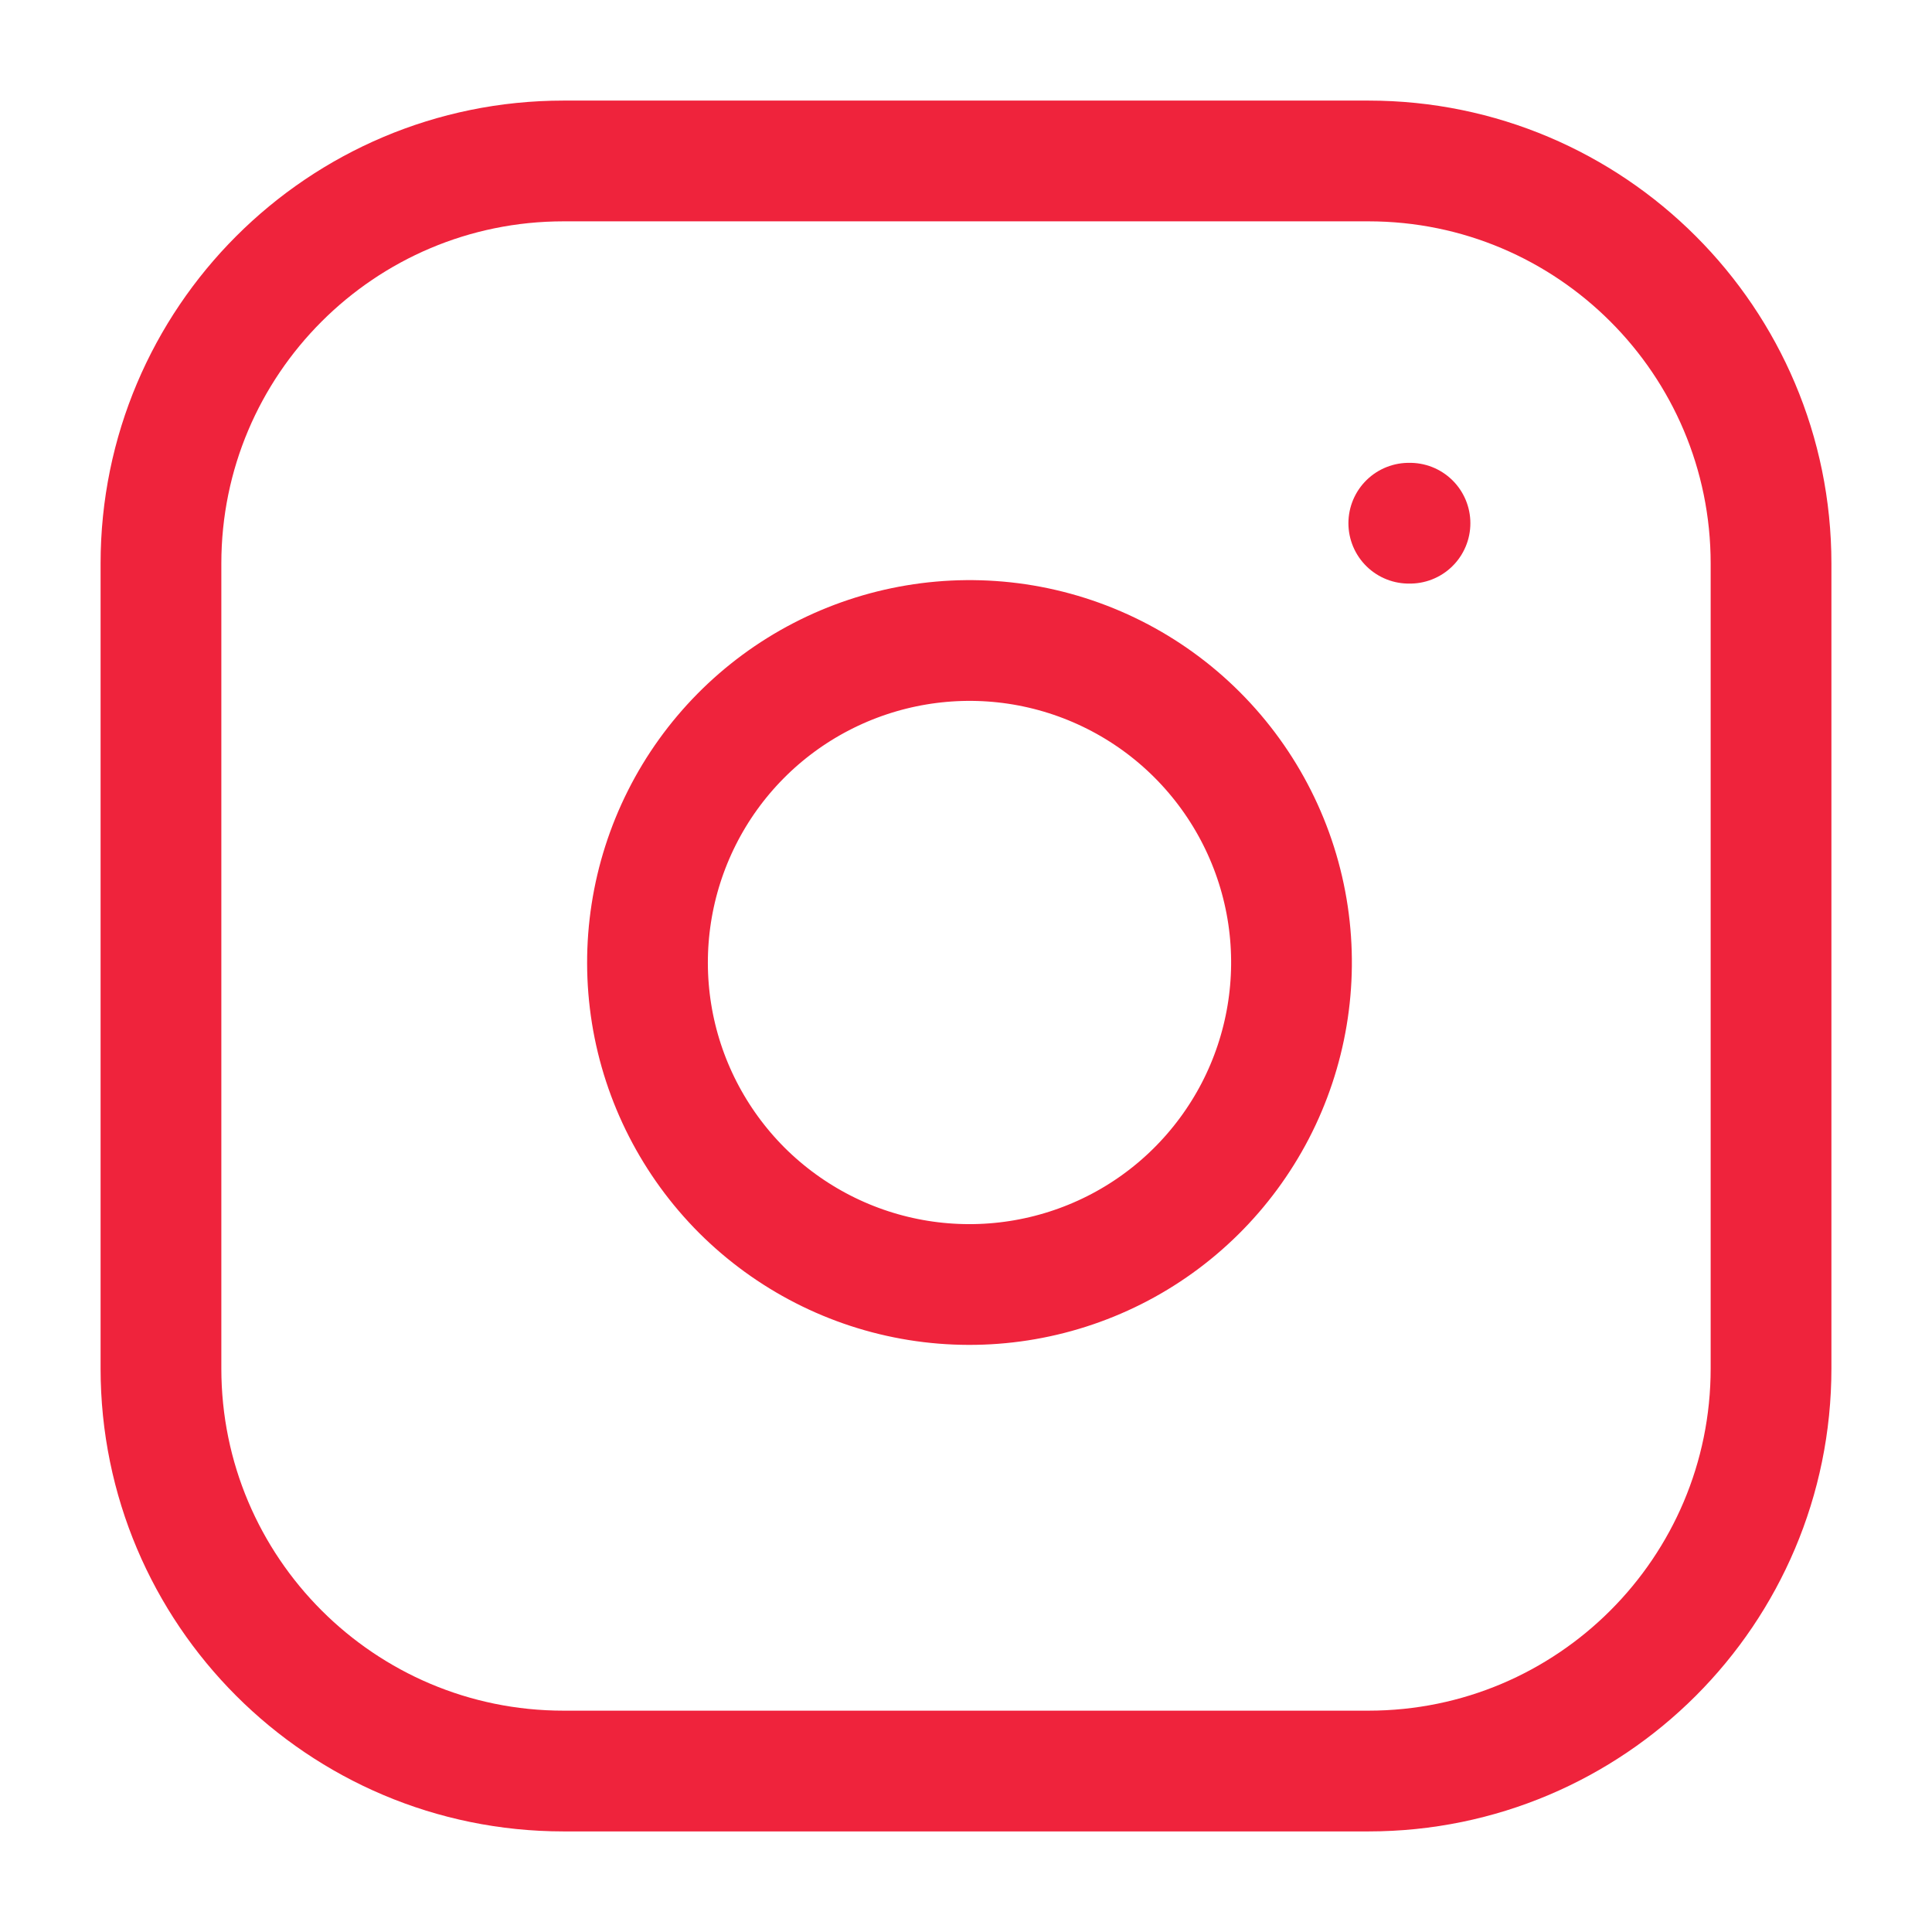
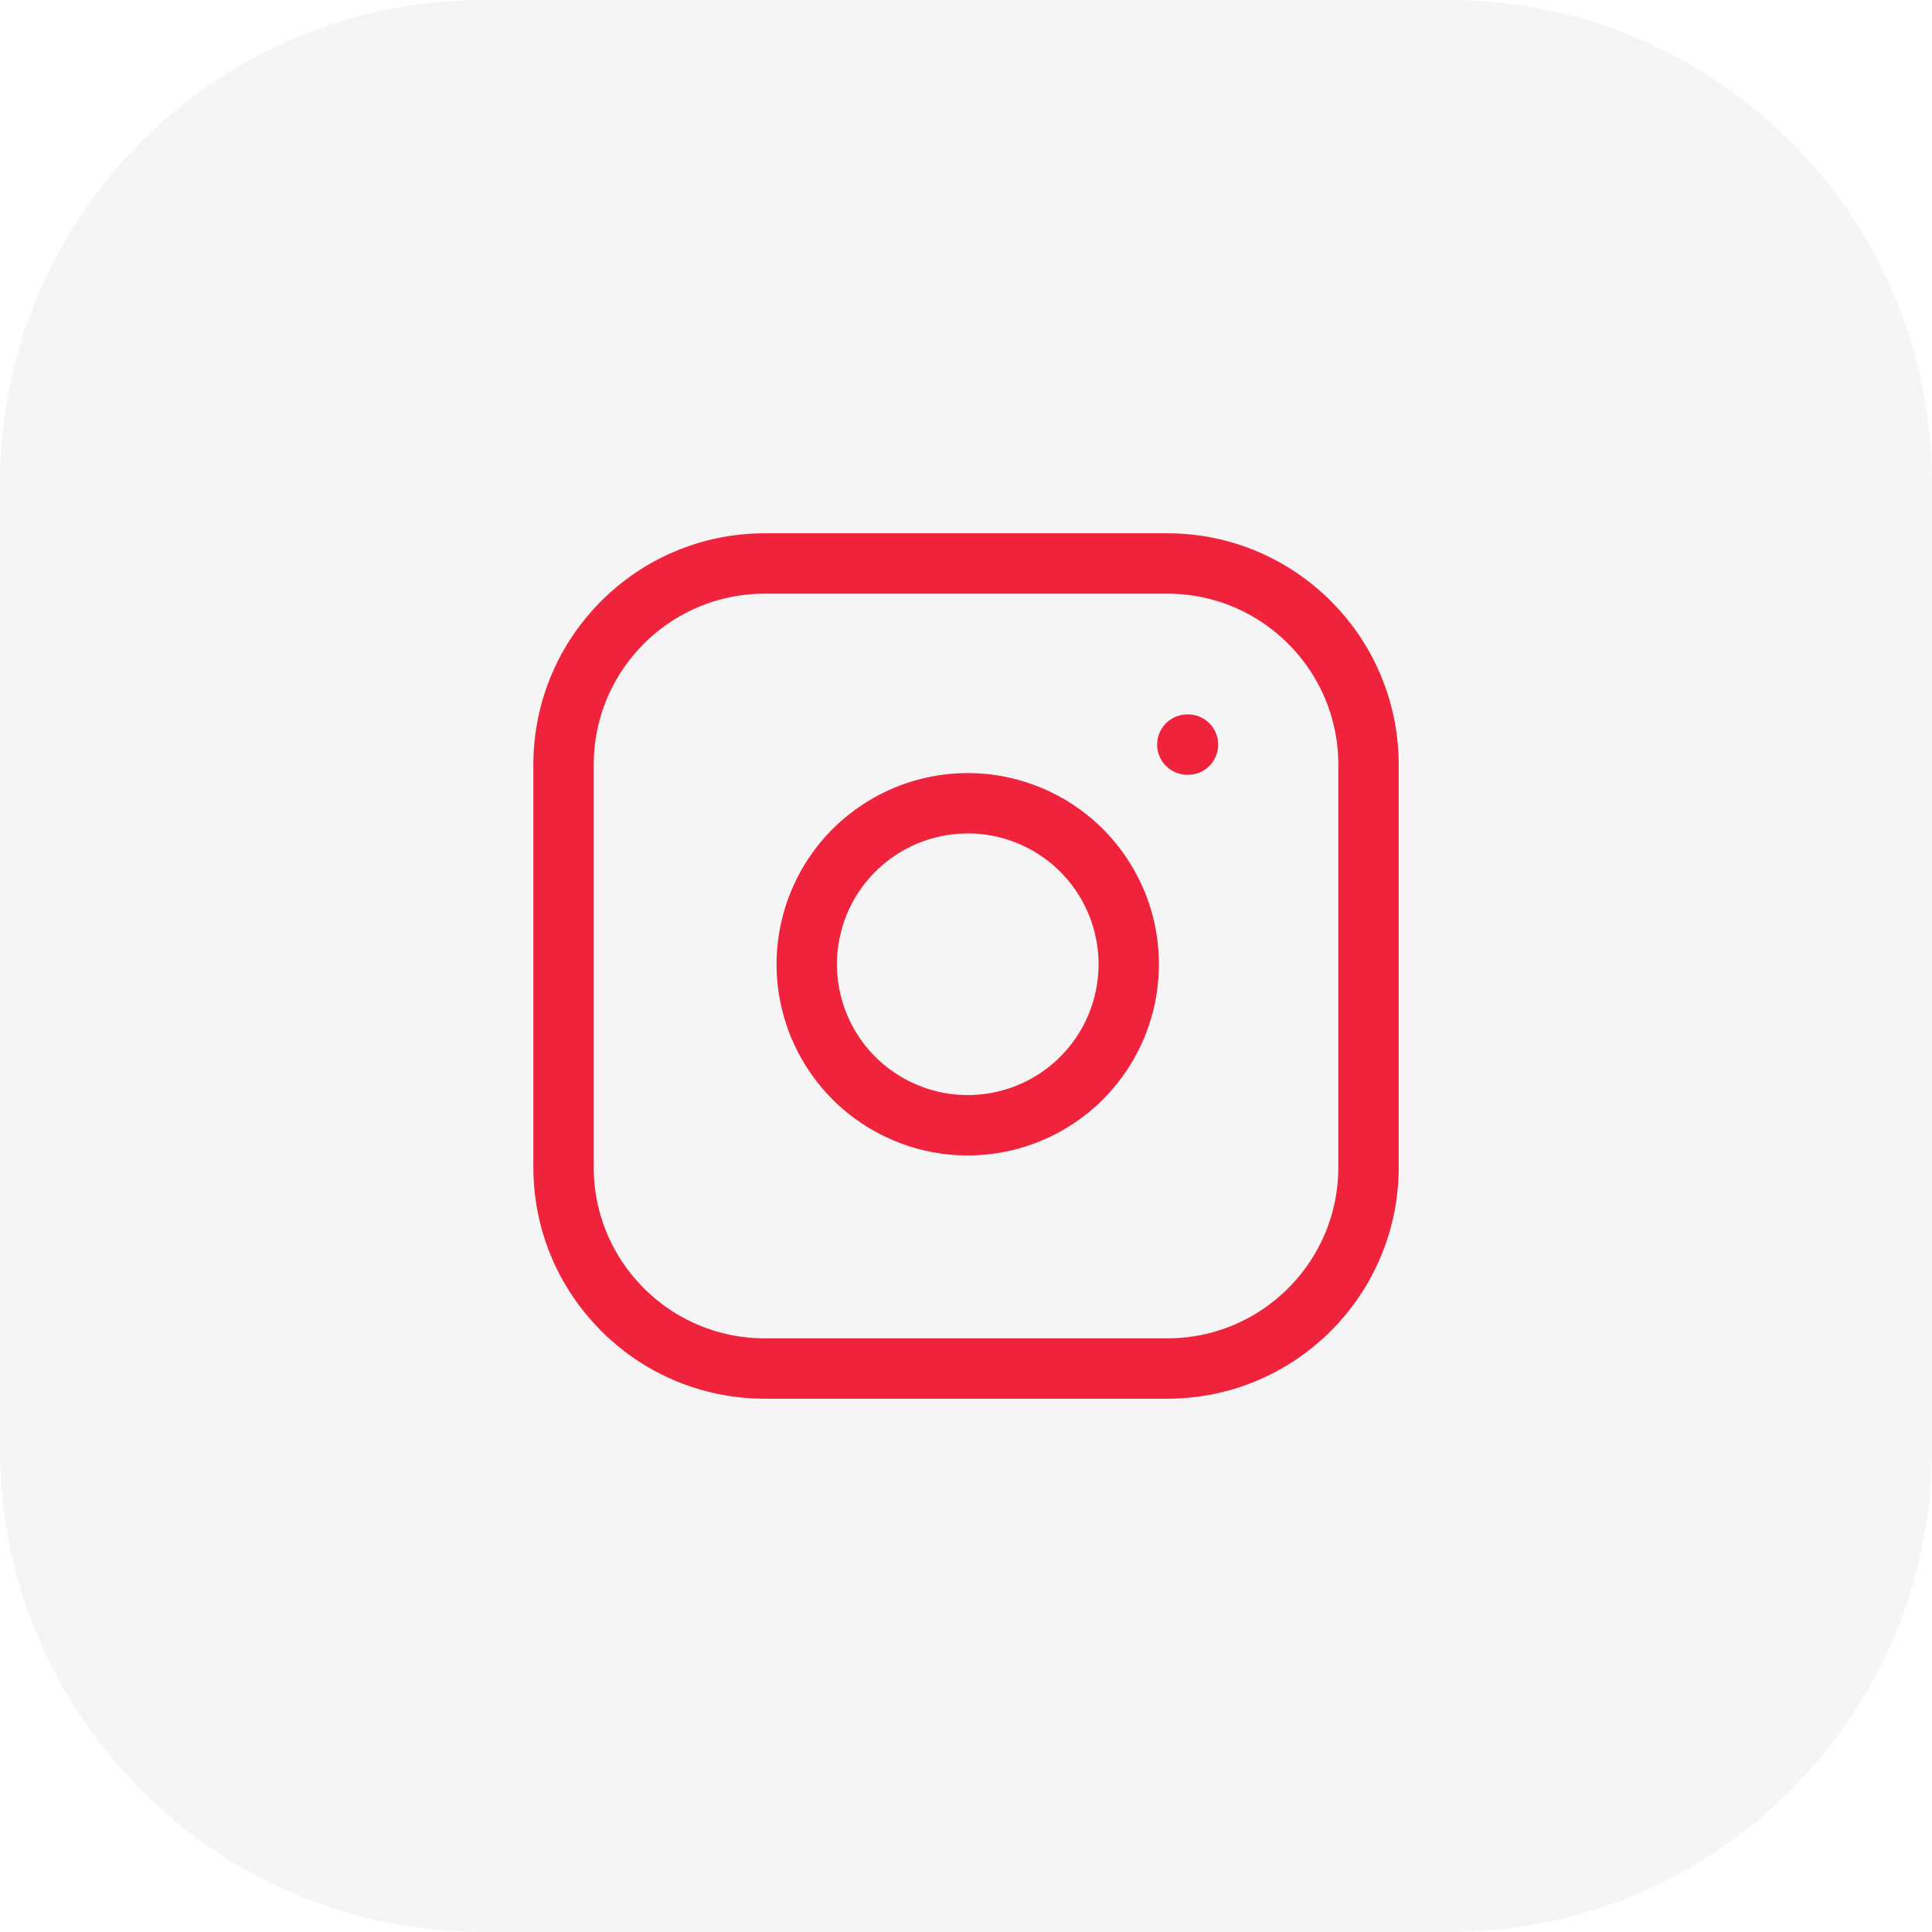
- <svg xmlns="http://www.w3.org/2000/svg" width="16" height="16" viewBox="0 0 16 16" fill="none">
-   <path d="M11.333 1.333H4.667C2.826 1.333 1.333 2.826 1.333 4.667V11.333C1.333 13.174 2.826 14.667 4.667 14.667H11.333C13.174 14.667 14.667 13.174 14.667 11.333V4.667C14.667 2.826 13.174 1.333 11.333 1.333Z" stroke="#EF233C" stroke-linecap="round" stroke-linejoin="round" />
-   <path d="M10.667 7.58C10.749 8.135 10.654 8.701 10.396 9.199C10.137 9.697 9.729 10.101 9.228 10.353C8.727 10.605 8.159 10.693 7.605 10.604C7.051 10.515 6.54 10.253 6.143 9.857C5.747 9.46 5.485 8.949 5.396 8.395C5.307 7.841 5.395 7.273 5.647 6.772C5.899 6.271 6.303 5.862 6.801 5.604C7.299 5.346 7.865 5.251 8.42 5.333C8.986 5.417 9.51 5.681 9.914 6.085C10.319 6.49 10.583 7.014 10.667 7.58Z" stroke="#EF233C" stroke-linecap="round" stroke-linejoin="round" />
-   <path d="M11.667 4.333H11.677" stroke="#EF233C" stroke-linecap="round" stroke-linejoin="round" />
+ <svg xmlns="http://www.w3.org/2000/svg" width="32" height="32" viewBox="0 0 32 32" fill="none">
+   <rect width="32" height="32" rx="8" fill="black" fill-opacity="0.04" />
+   <path d="M19.334 9.333H12.667C10.826 9.333 9.334 10.826 9.334 12.667V19.333C9.334 21.174 10.826 22.667 12.667 22.667H19.334C21.174 22.667 22.667 21.174 22.667 19.333V12.667C22.667 10.826 21.174 9.333 19.334 9.333Z" stroke="#EF233C" stroke-linecap="round" stroke-linejoin="round" />
+   <path d="M18.667 15.58C18.749 16.135 18.654 16.701 18.396 17.199C18.138 17.697 17.729 18.101 17.228 18.353C16.727 18.605 16.159 18.693 15.605 18.604C15.052 18.515 14.54 18.253 14.143 17.857C13.747 17.46 13.485 16.949 13.396 16.395C13.307 15.841 13.395 15.273 13.647 14.772C13.899 14.271 14.303 13.863 14.801 13.604C15.299 13.346 15.865 13.251 16.42 13.333C16.986 13.417 17.51 13.681 17.915 14.085C18.319 14.49 18.583 15.014 18.667 15.58Z" stroke="#EF233C" stroke-linecap="round" stroke-linejoin="round" />
+   <path d="M19.666 12.333H19.677" stroke="#EF233C" stroke-linecap="round" stroke-linejoin="round" />
</svg>
